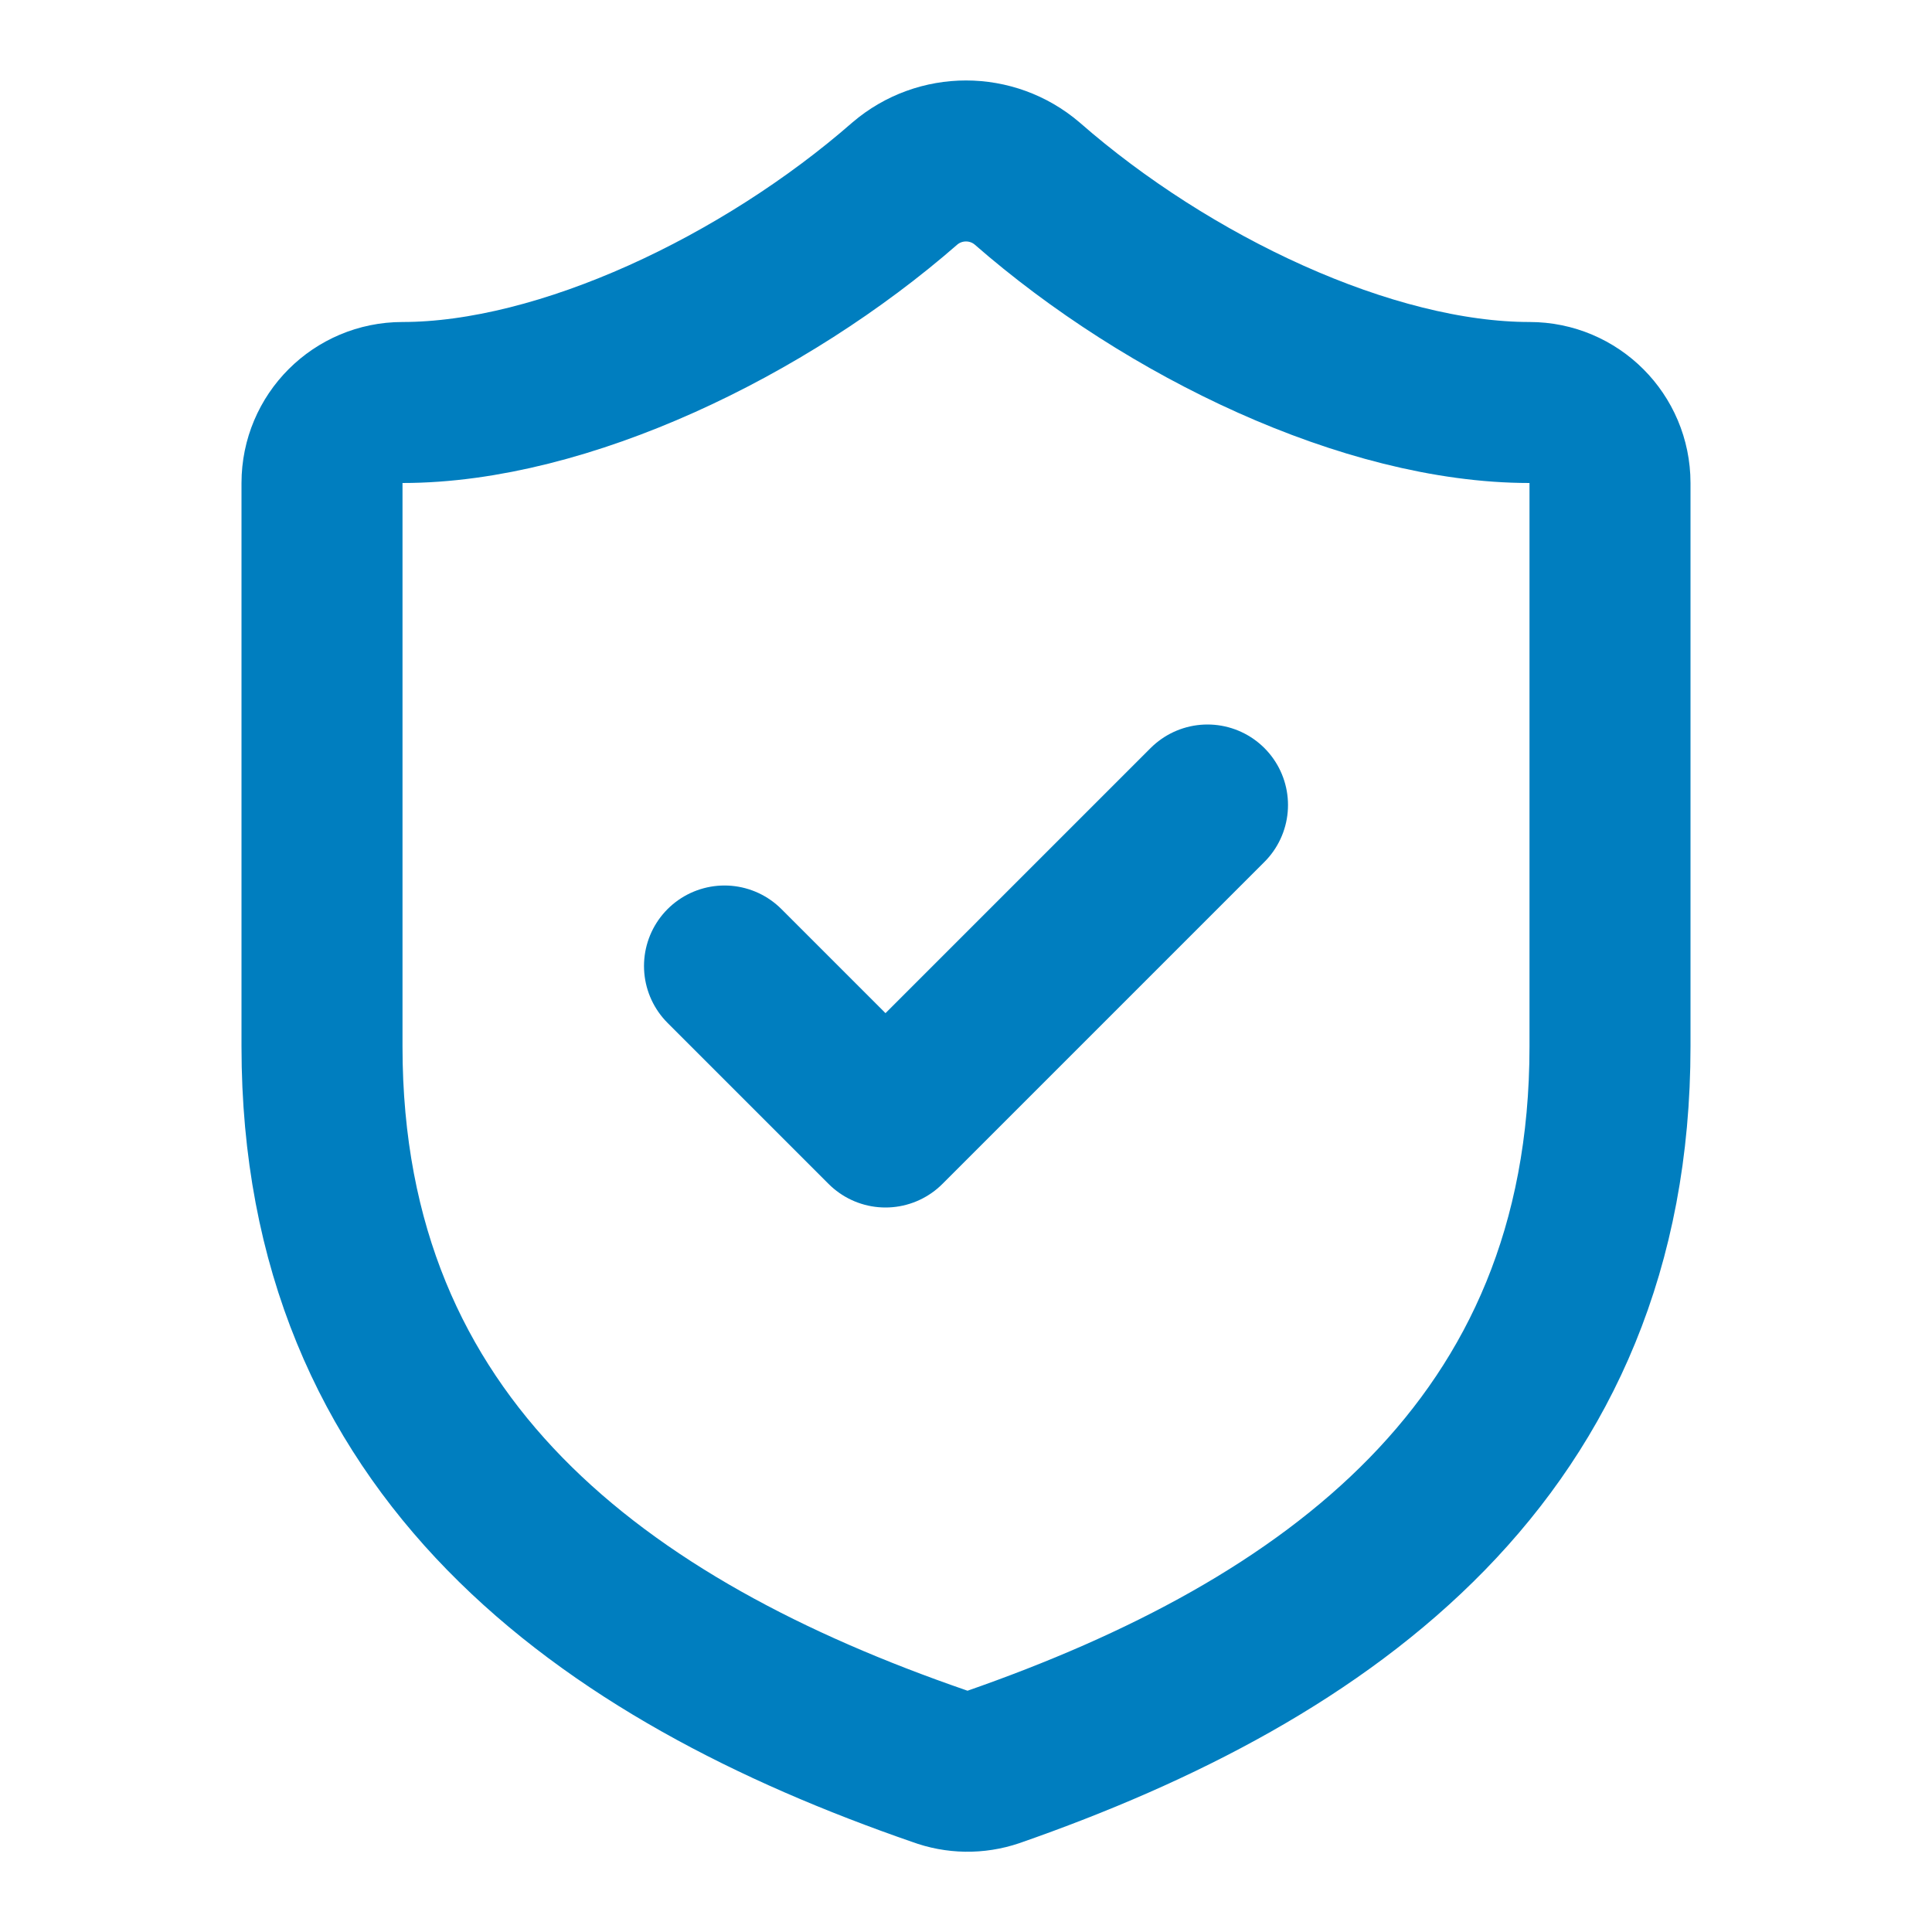
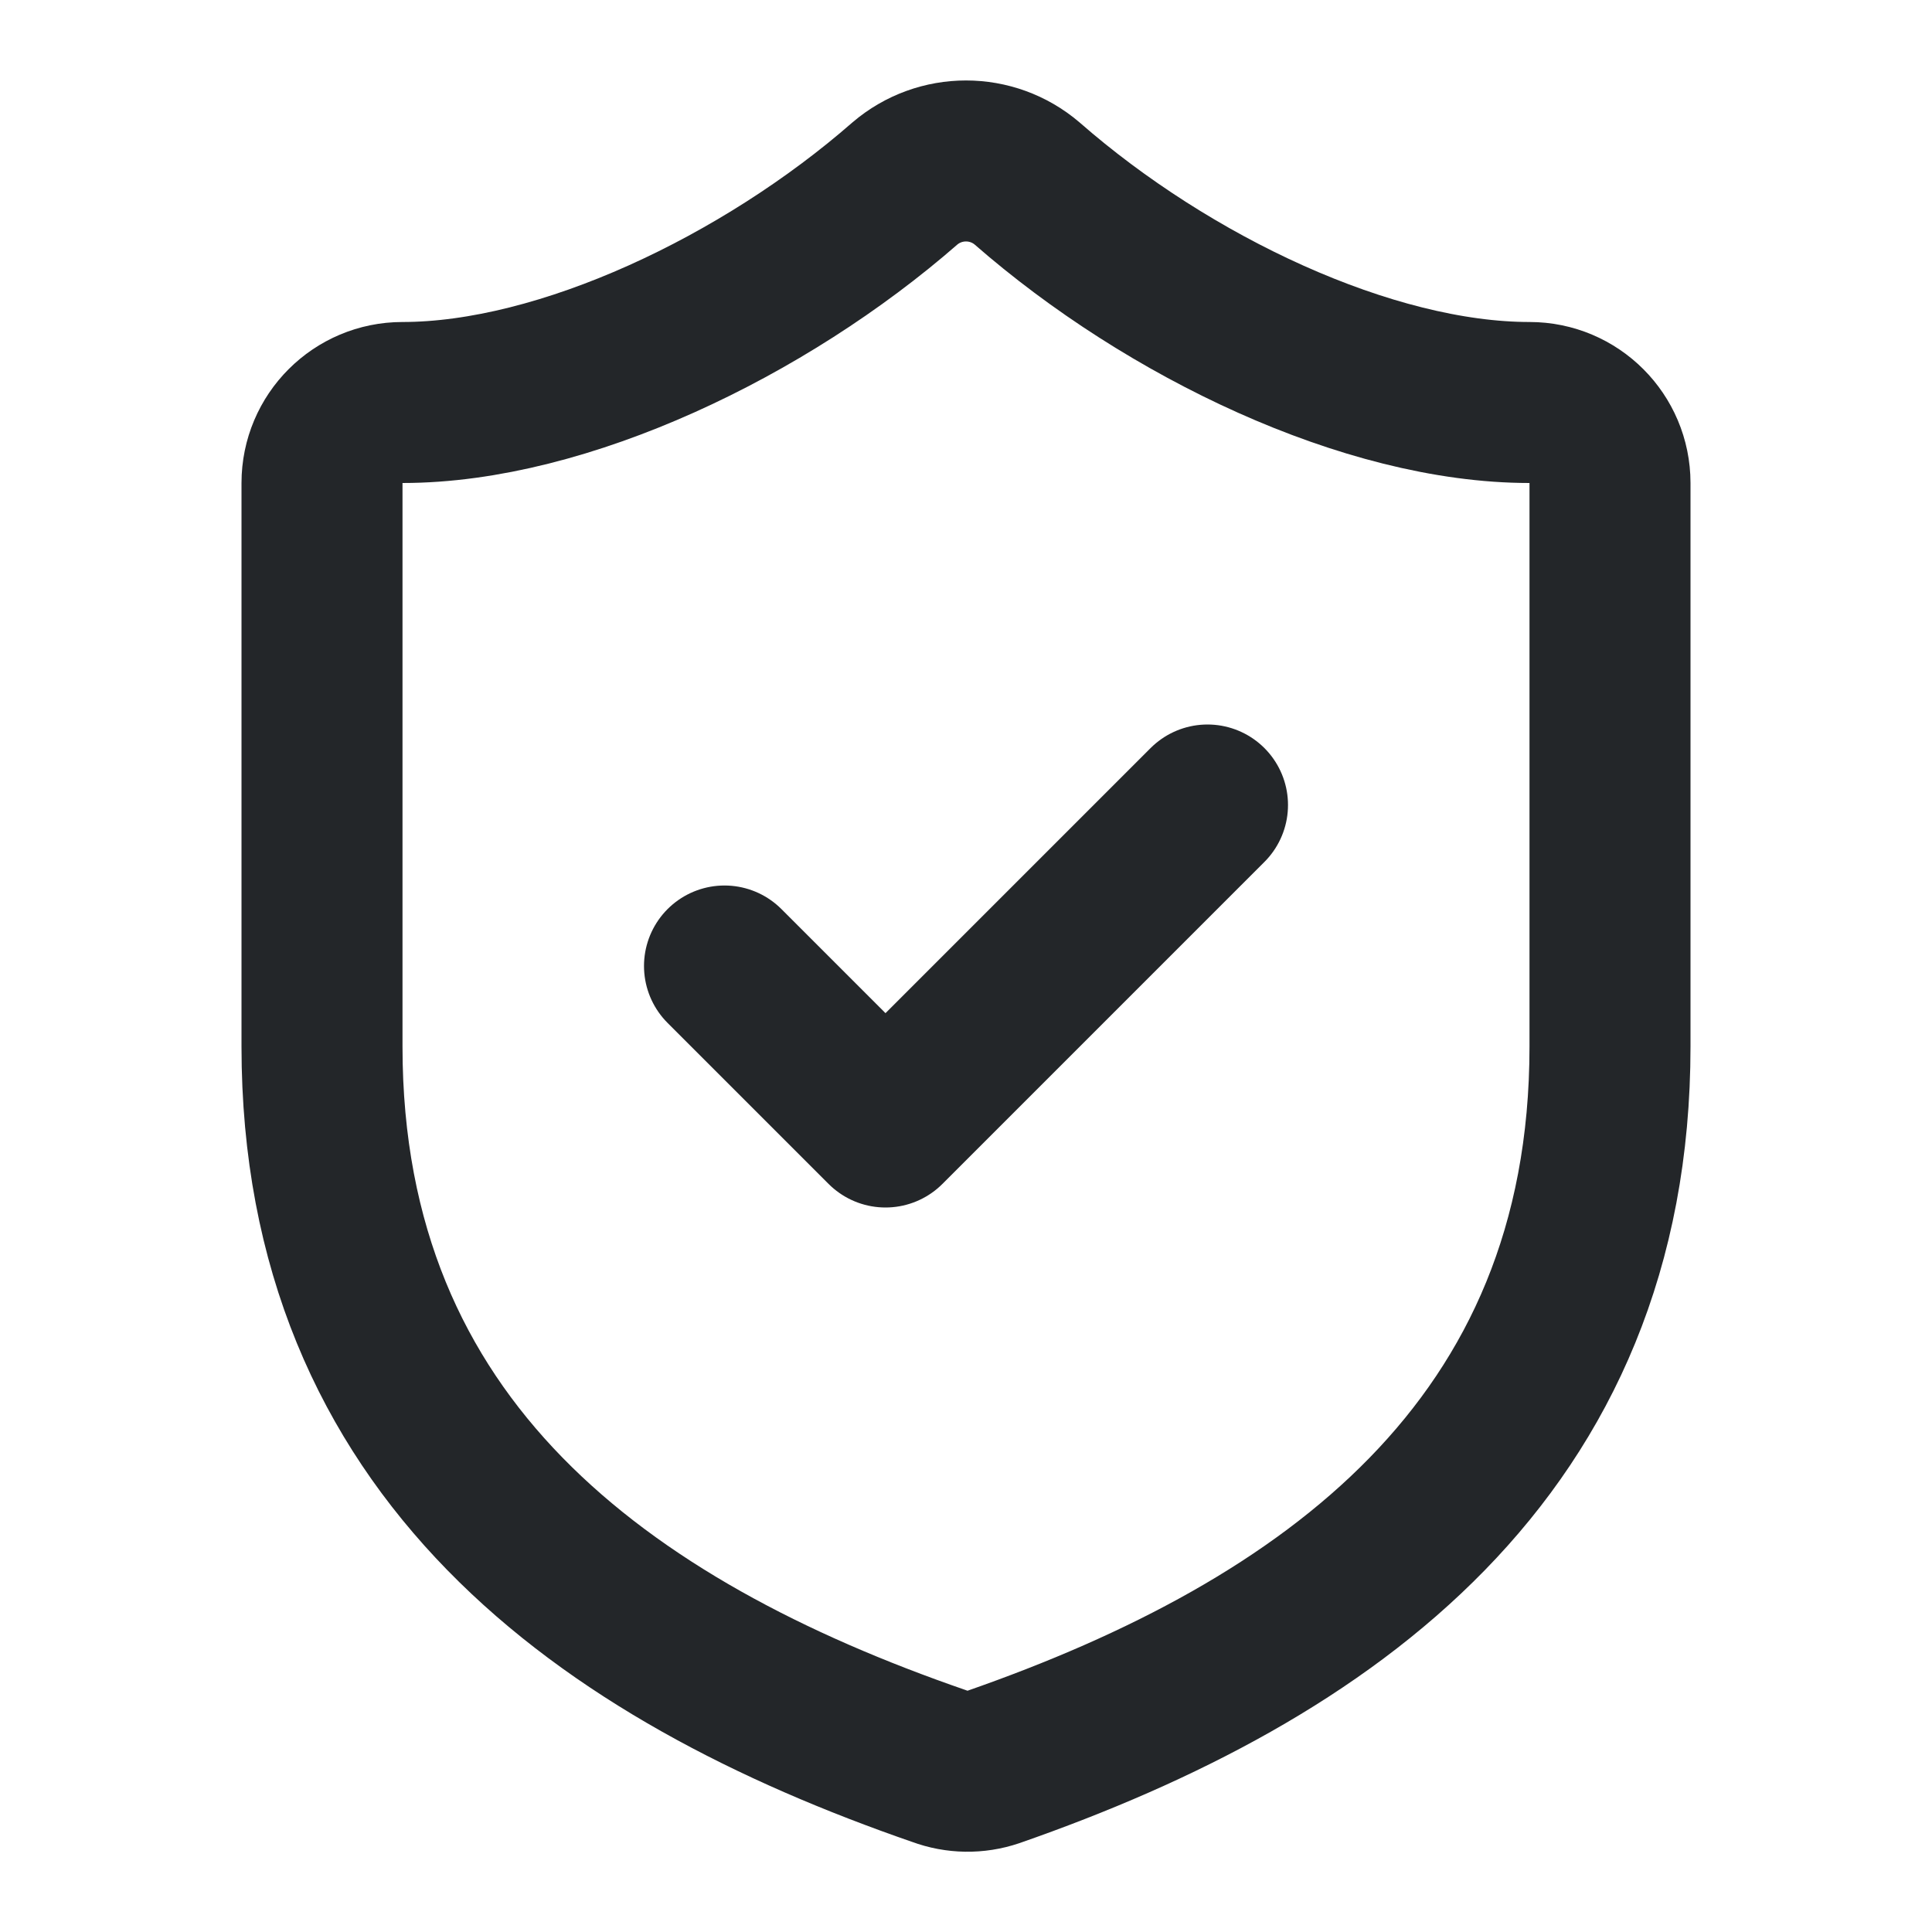
<svg xmlns="http://www.w3.org/2000/svg" viewBox="0 0 24 24" width="24" height="24">
  <defs>
    <style type="text/css" id="current-color-scheme">
-       .ColorScheme-Text { color: #007ebf; }
+       .ColorScheme-Text { color: #232629; }
+       .ColorScheme-Highlight { color: #3daee9; }
    </style>
  </defs>
-   <g fill="none" stroke="#007ebf" stroke-width="2" stroke-linecap="round" stroke-linejoin="round" class="ColorScheme-Text">
+   <g fill="none" stroke="currentColor" stroke-width="2" stroke-linecap="round" stroke-linejoin="round" class="ColorScheme-Text">
    <path d="M20 13c0 5-3.5 7.5-7.66 8.95a1 1 0 0 1-.67-.01C7.5 20.5 4 18 4 13V6a1 1 0 0 1 1-1c2 0 4.5-1.2 6.24-2.72a1.17 1.17 0 0 1 1.52 0C14.51 3.81 17 5 19 5a1 1 0 0 1 1 1z" />
    <path d="m9 12 2 2 4-4" />
  </g>
</svg>
